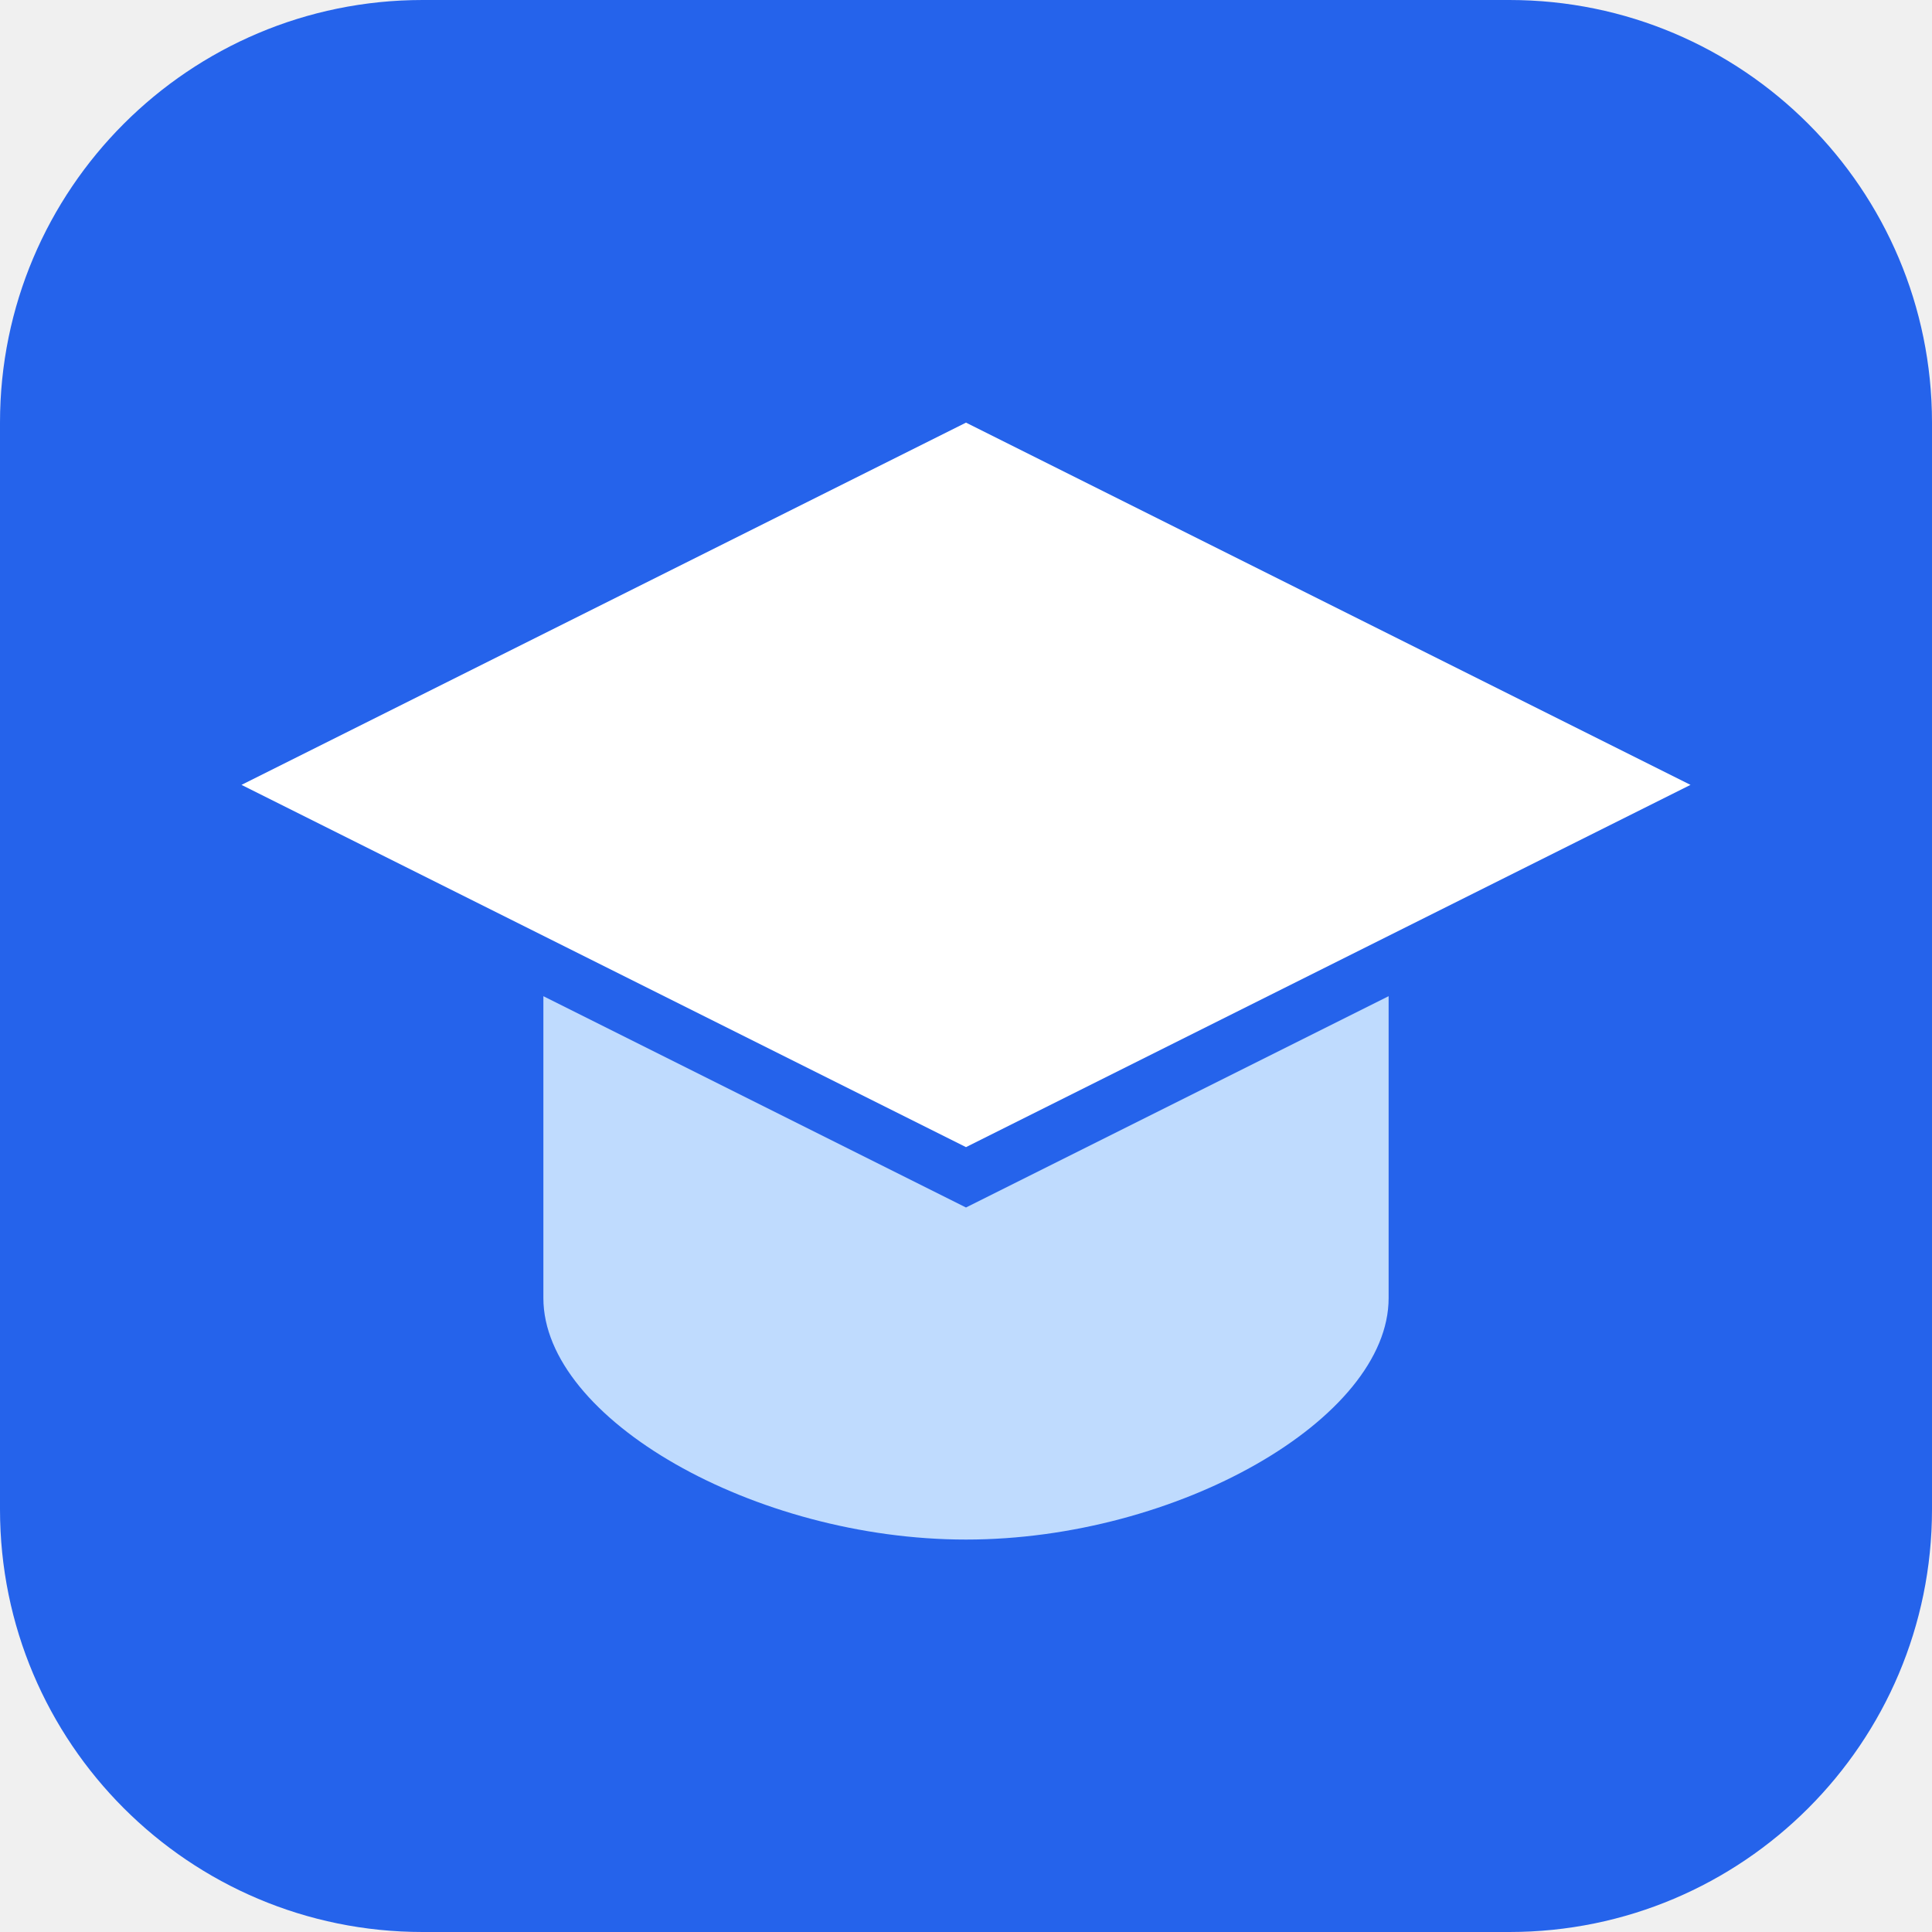
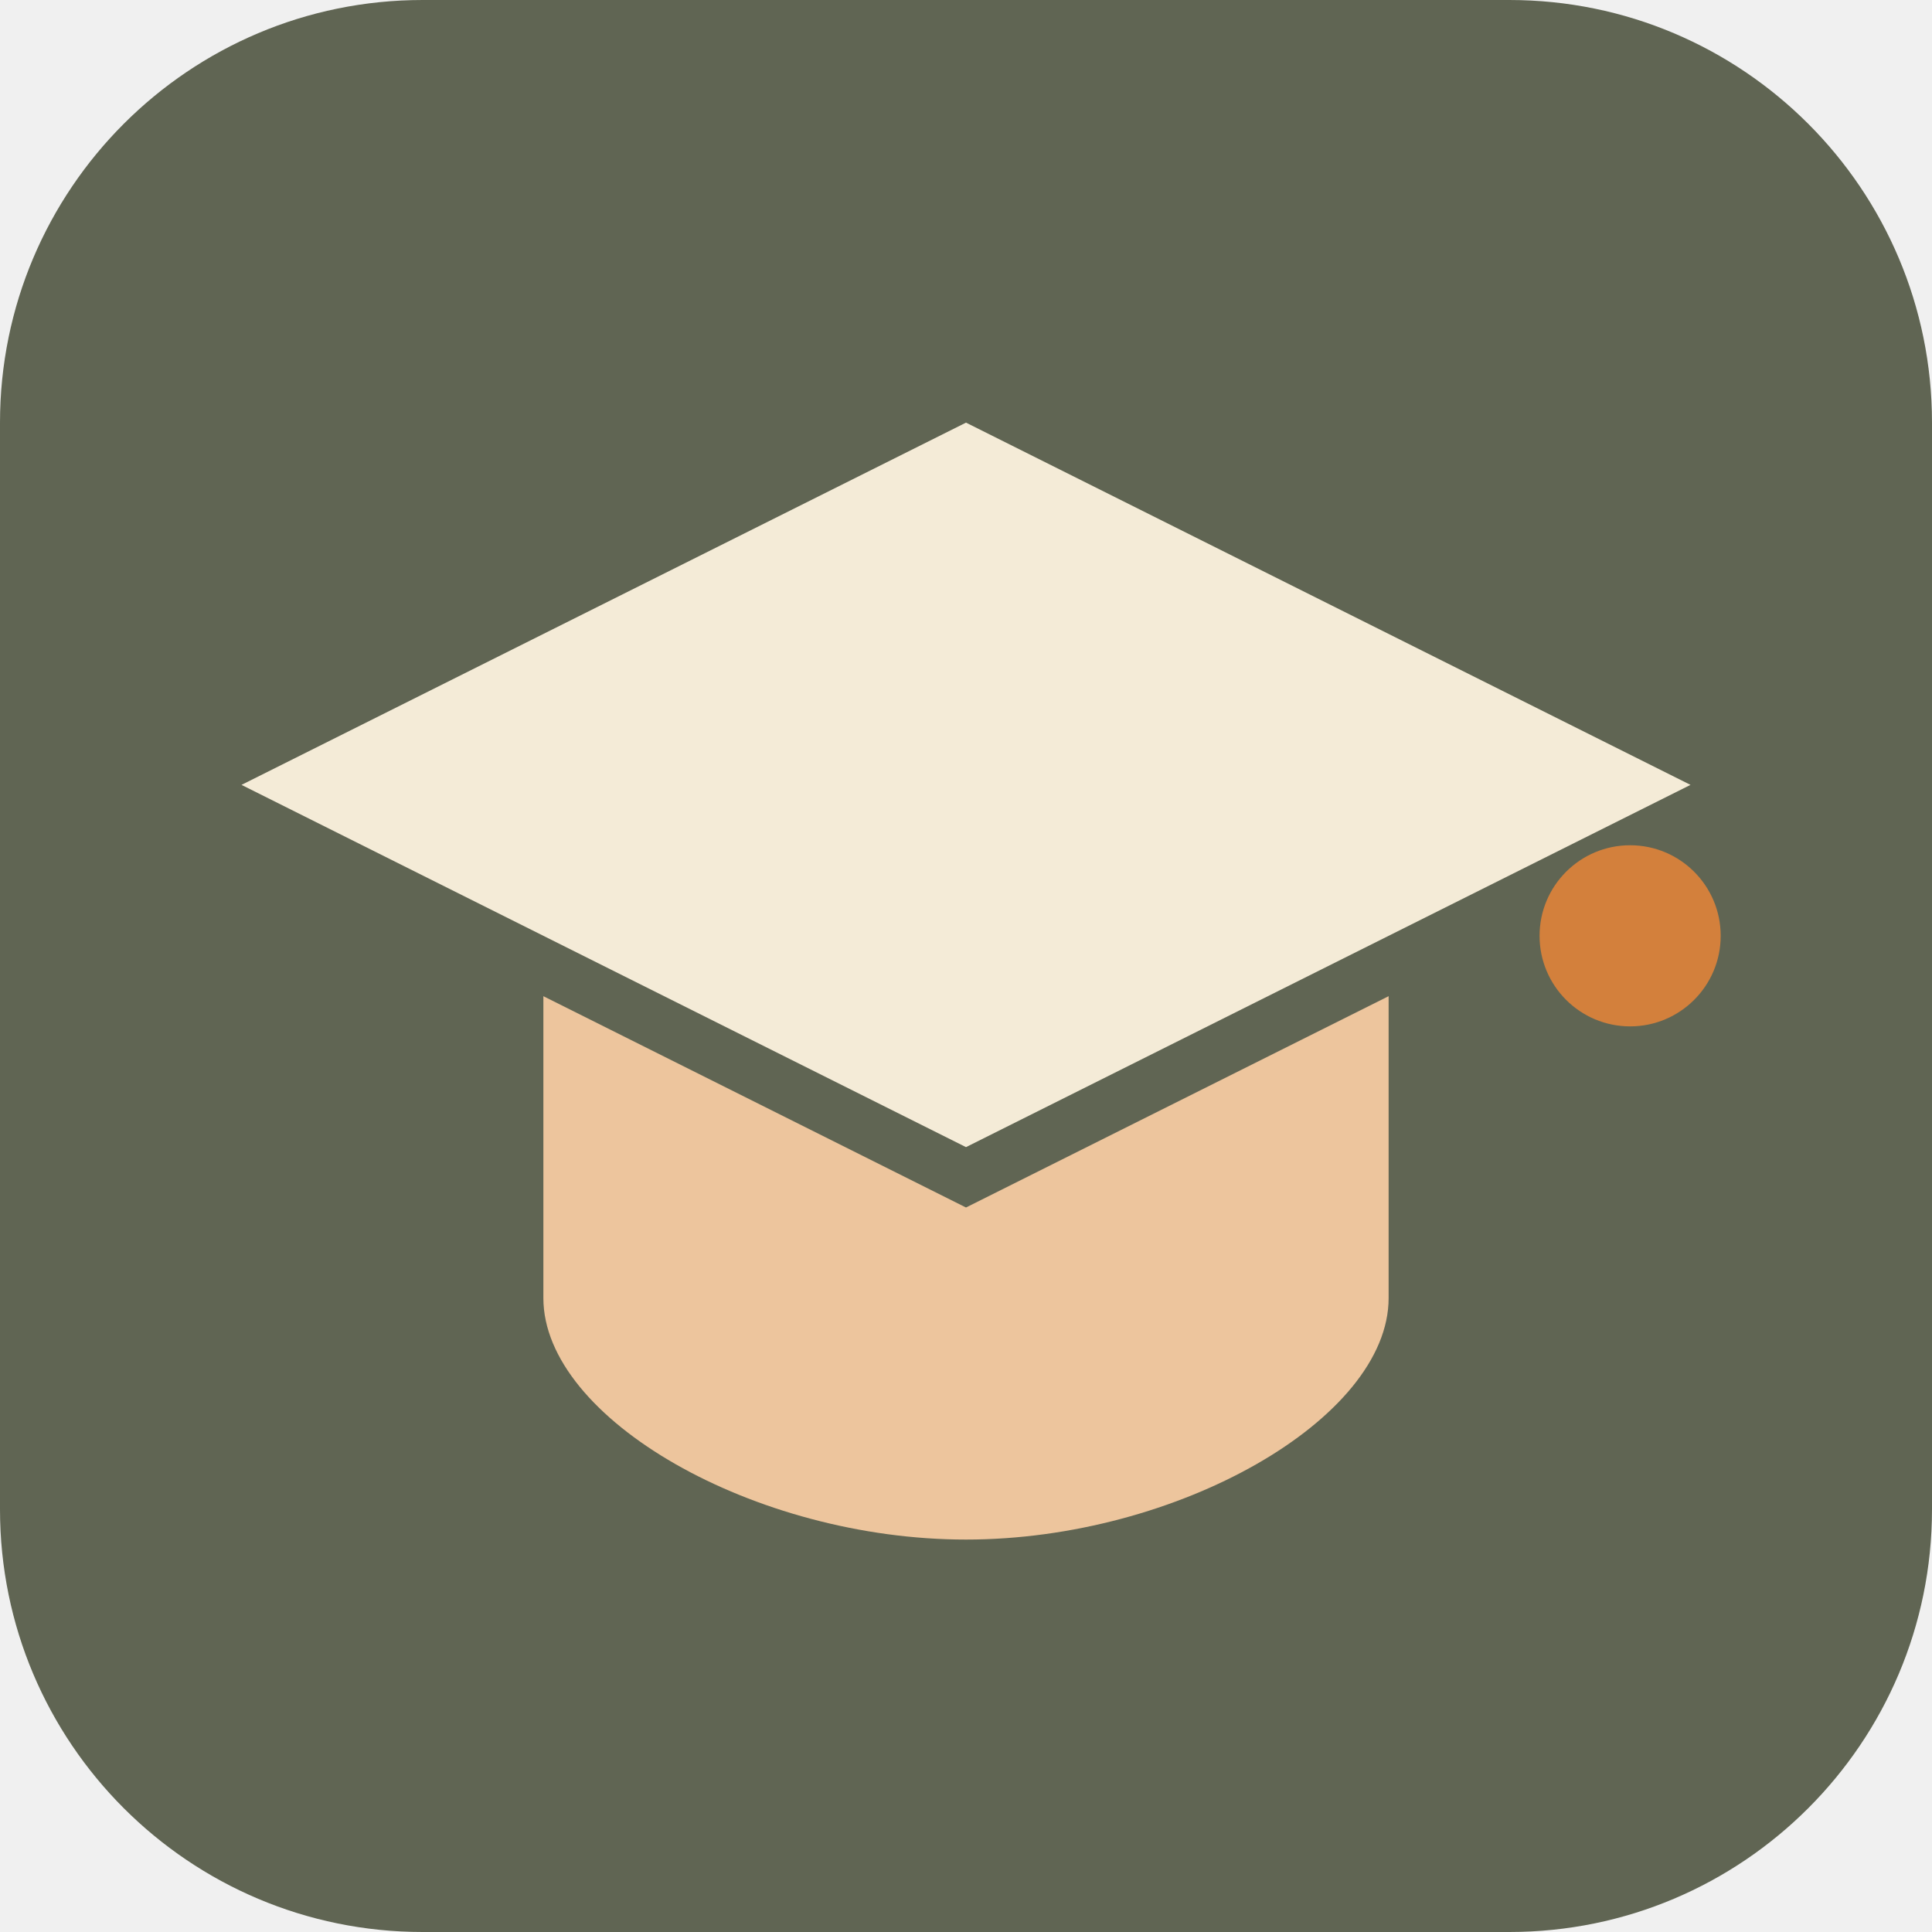
<svg xmlns="http://www.w3.org/2000/svg" viewBox="0 0 64 64">
-   <rect width="64" height="64" rx="14" fill="#2563eb" />
-   <path d="M32 14 8 26l24 12 24-12z" fill="#fff" />
-   <path d="M18 33v10c0 4 7 8 14 8s14-4 14-8V33l-14 7z" fill="#bfdbfe" />
+   <rect width="64" height="64" rx="14" fill="#606553" />
+   <path d="M32 14 8 26l24 12 24-12z" fill="#F4EBD7" />
+   <path d="M18 33v10c0 4 7 8 14 8s14-4 14-8V33l-14 7z" fill="#EDC59D" />
+   <circle cx="54" cy="31" r="3" fill="#D3803C" />
</svg>
